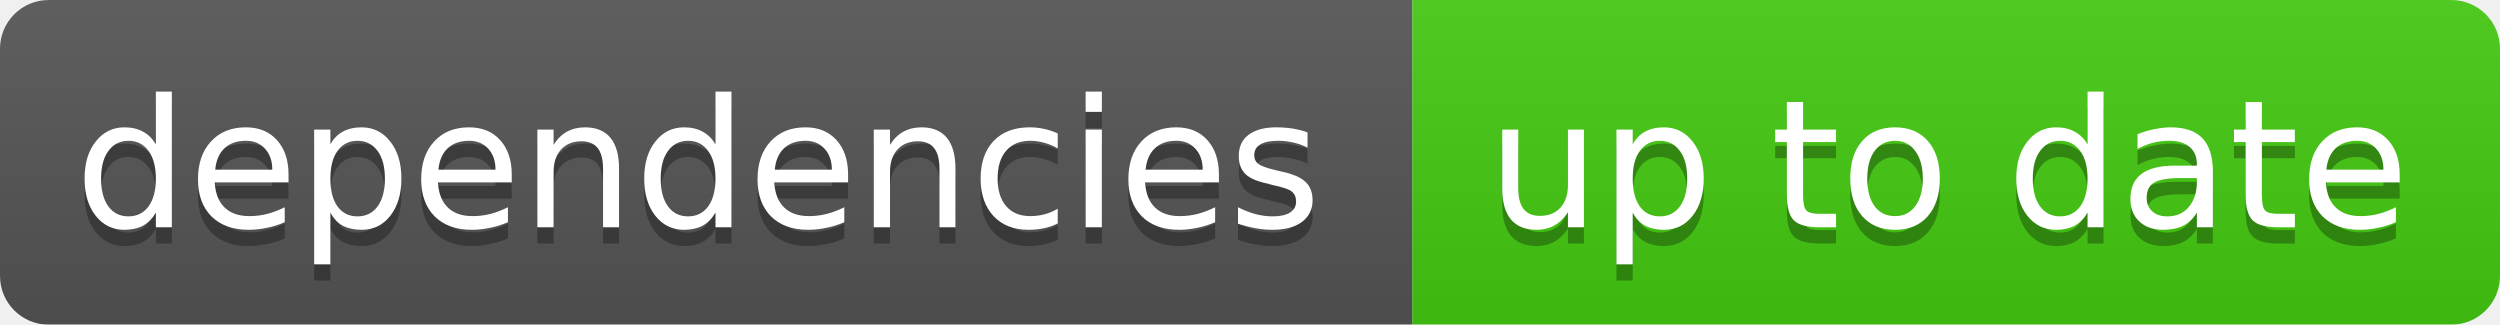
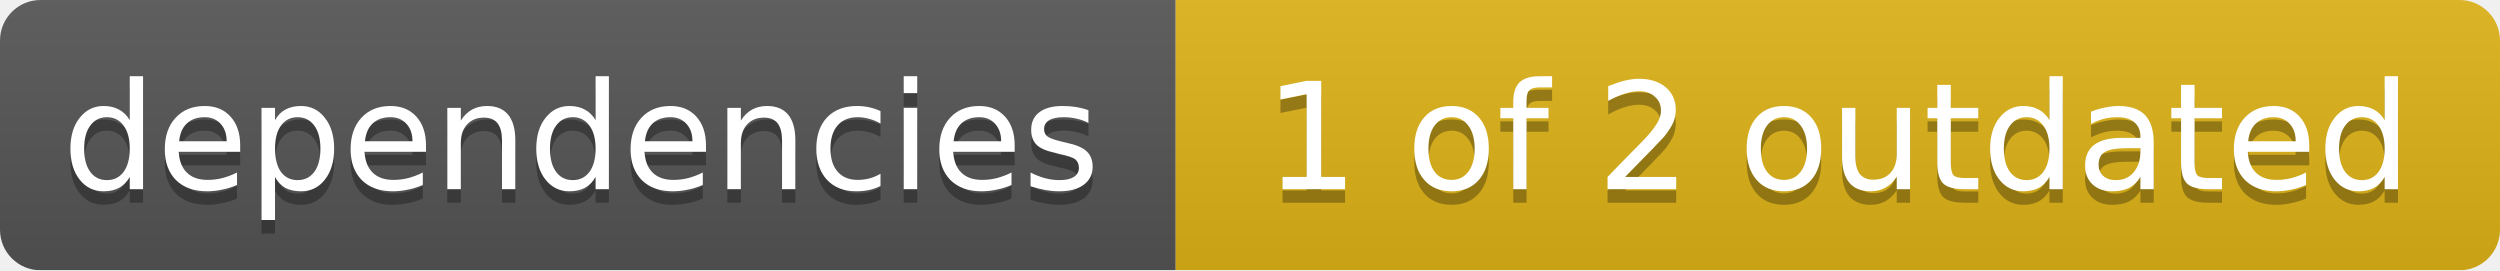
- <svg xmlns="http://www.w3.org/2000/svg" width="154" height="20">
+ <svg xmlns="http://www.w3.org/2000/svg" width="185" height="20">
  <linearGradient id="smooth" x2="0" y2="100%">
    <stop offset="0" stop-color="#bbb" stop-opacity=".1" />
    <stop offset="1" stop-opacity=".1" />
  </linearGradient>
  <mask id="round">
-     <rect width="154" height="20" rx="3" fill="#fff" />
+     <rect width="185" height="20" rx="3" fill="#fff" />
  </mask>
  <g mask="url(#round)">
    <rect width="87" height="20" fill="#555" />
-     <rect x="87" width="67" height="20" fill="#44cc11" />
-     <rect width="154" height="20" fill="url(#smooth)" />
+     <rect x="87" width="98" height="20" fill="#dfb317" />
+     <rect width="185" height="20" fill="url(#smooth)" />
  </g>
  <g fill="#fff" text-anchor="middle" font-family="DejaVu Sans,Verdana,Geneva,sans-serif" font-size="11">
    <text x="43" y="15" fill="#010101" fill-opacity=".3">dependencies</text>
    <text x="43" y="14">dependencies</text>
-     <text x="120" y="15" fill="#010101" fill-opacity=".3">up to date</text>
-     <text x="120" y="14">up to date</text>
+     <text x="136" y="15" fill="#010101" fill-opacity=".3">1 of 2 outdated</text>
+     <text x="136" y="14">1 of 2 outdated</text>
  </g>
</svg>
